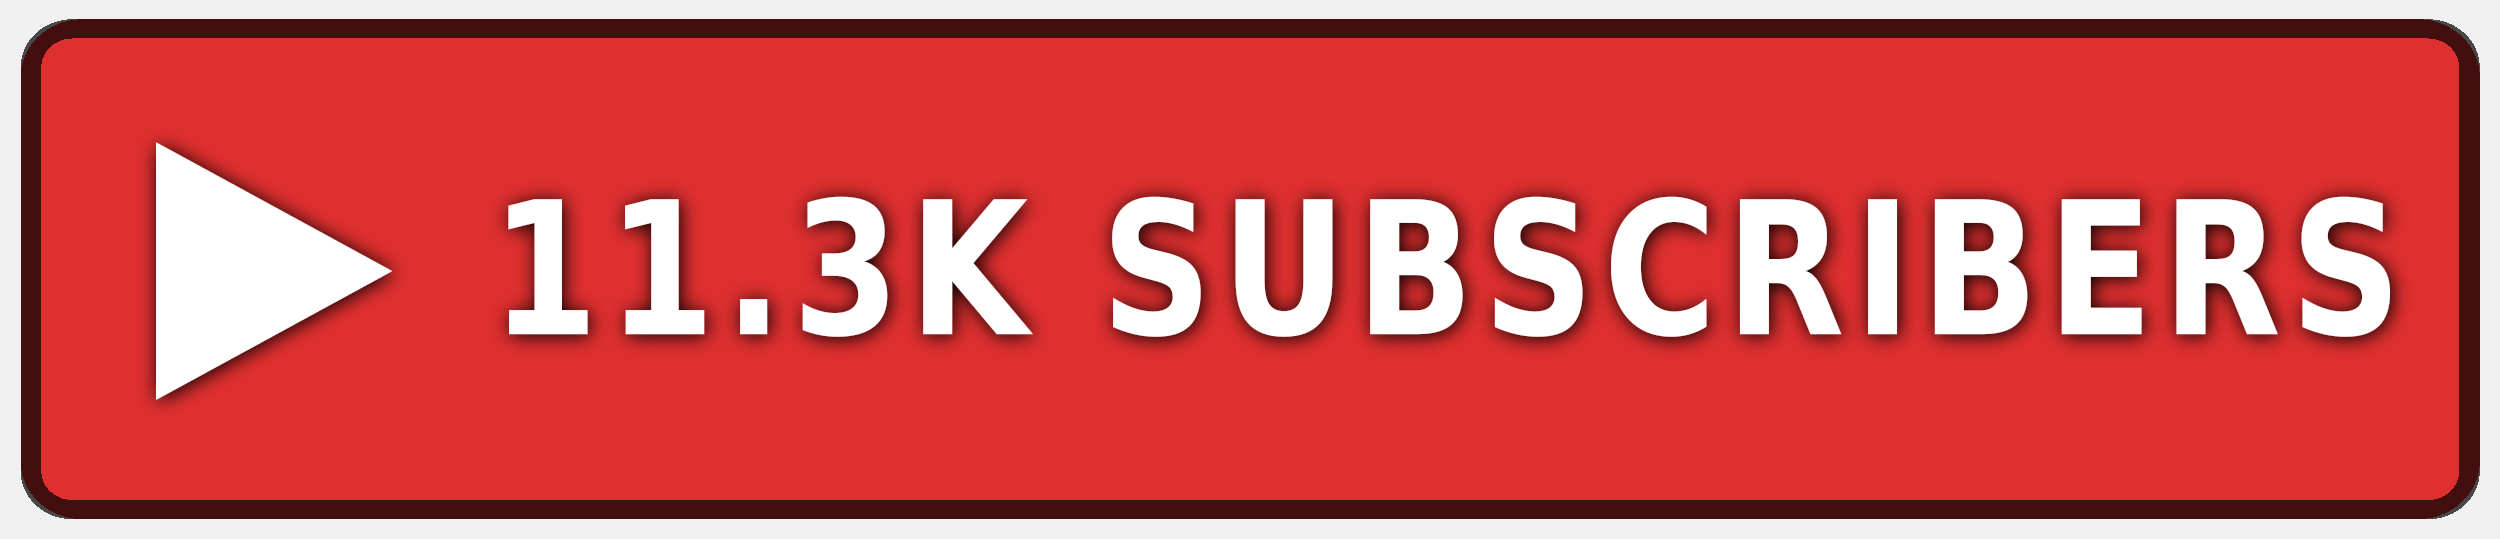
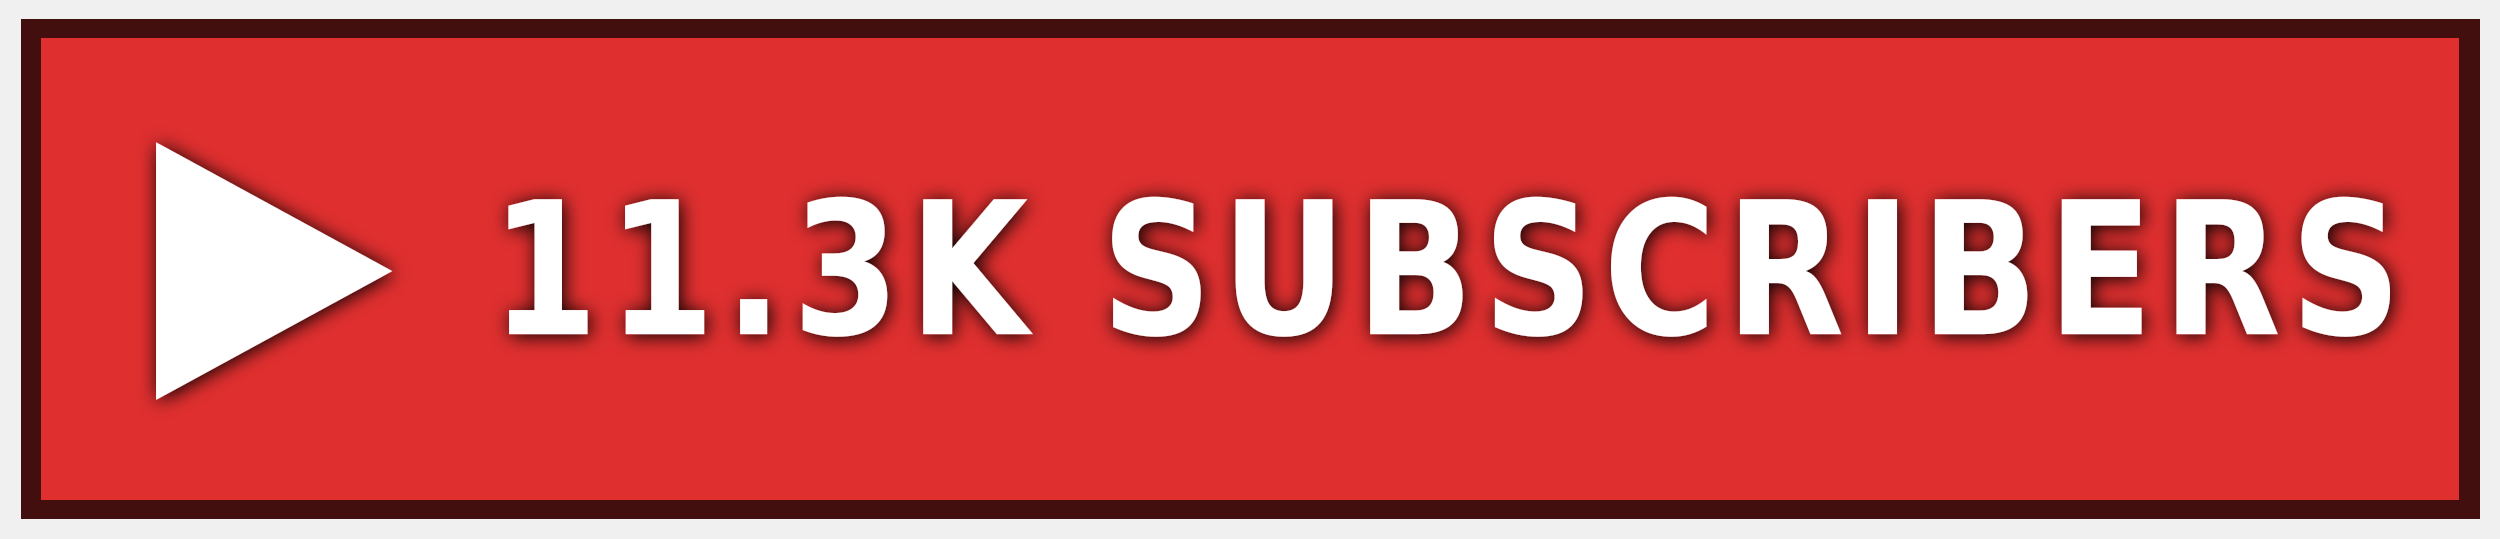
<svg xmlns="http://www.w3.org/2000/svg" xmlns:ns1="https://boxy-svg.com" width="130" height="28" role="img" aria-label="YOUTUBE">
  <style> g:not(.noshadow) { filter: drop-shadow(0.1px 0.1px 0.5px black); } </style>
  <defs>
    <ns1:guide x="121.656" y="10.118" angle="90" />
    <ns1:guide x="127.198" y="17.628" angle="90" />
  </defs>
  <g class="noshadow" shape-rendering="crispEdges" style="" transform="matrix(1.074564, 0, 0, 1, 0, 0)">
-     <rect x="1" y="1" width="119" height="26" style="fill: rgb(223, 47, 47);" rx="3px" ry="3px" />
-     <rect x="1.5" y="1.5" width="118" height="25" style="fill: none; stroke: rgba(0, 0, 0, 0.7);" rx="2px" ry="2px" />
+     <rect x="1" y="1" width="119" height="26" style="fill: rgb(223, 47, 47);" />
+     <rect x="1.5" y="1.5" width="118" height="25" style="fill: none; stroke: rgba(0, 0, 0, 0.7);" />
  </g>
  <g fill="#fff" text-anchor="middle" font-family="Verdana,Geneva,DejaVu Sans,sans-serif" text-rendering="geometricPrecision" font-size="100" transform="matrix(1, 0, 0, 1, 13, 0)">
    <polygon fill="#FFFFFF" points="-4.886 7.398 -4.886 20.795 7.395 14.097" />
  </g>
  <g fill="#fff" text-anchor="middle" font-family="Verdana,Geneva,DejaVu Sans,sans-serif" text-rendering="geometricPrecision" font-size="100" transform="matrix(1, 0, 0, 1, 13, 0)">
    <text style="font-size: 80px; font-weight: 700; white-space: pre;" transform="matrix(0.1, 0, 0, 0.120296, 0, -3.678133)" x="622" y="175" letter-spacing="5">11.3K SUBSCRIBERS</text>
  </g>
</svg>
